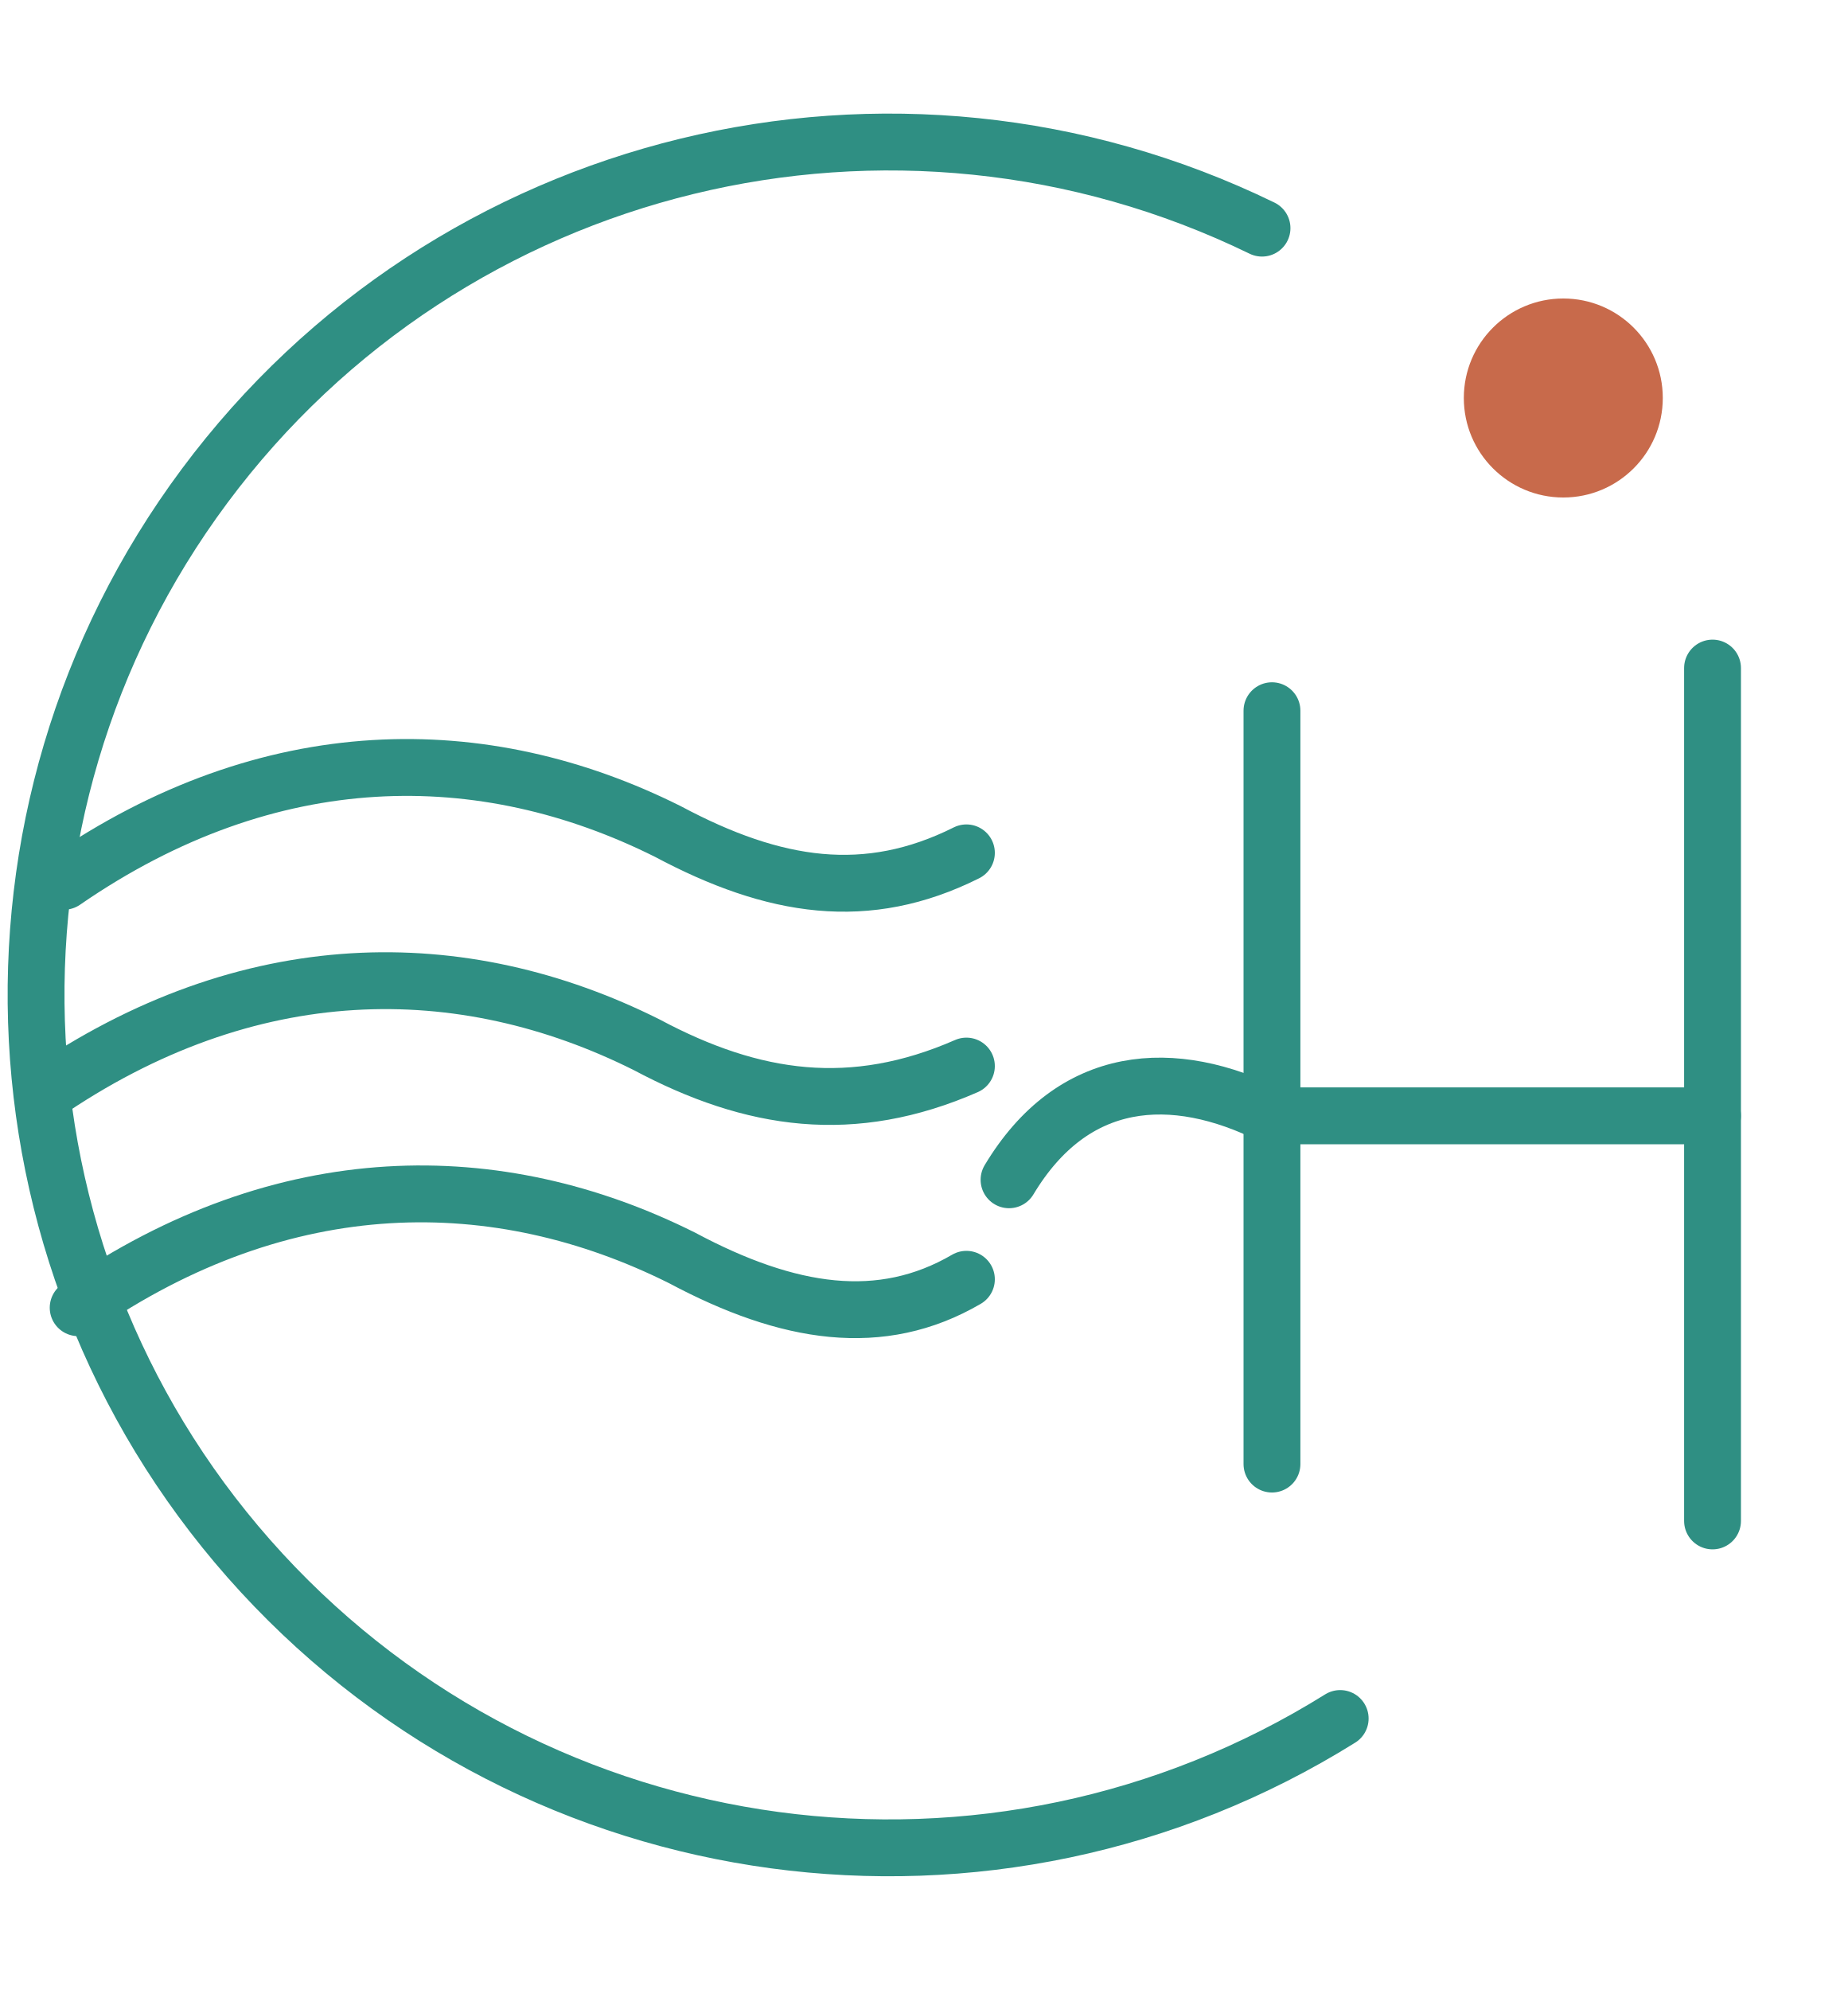
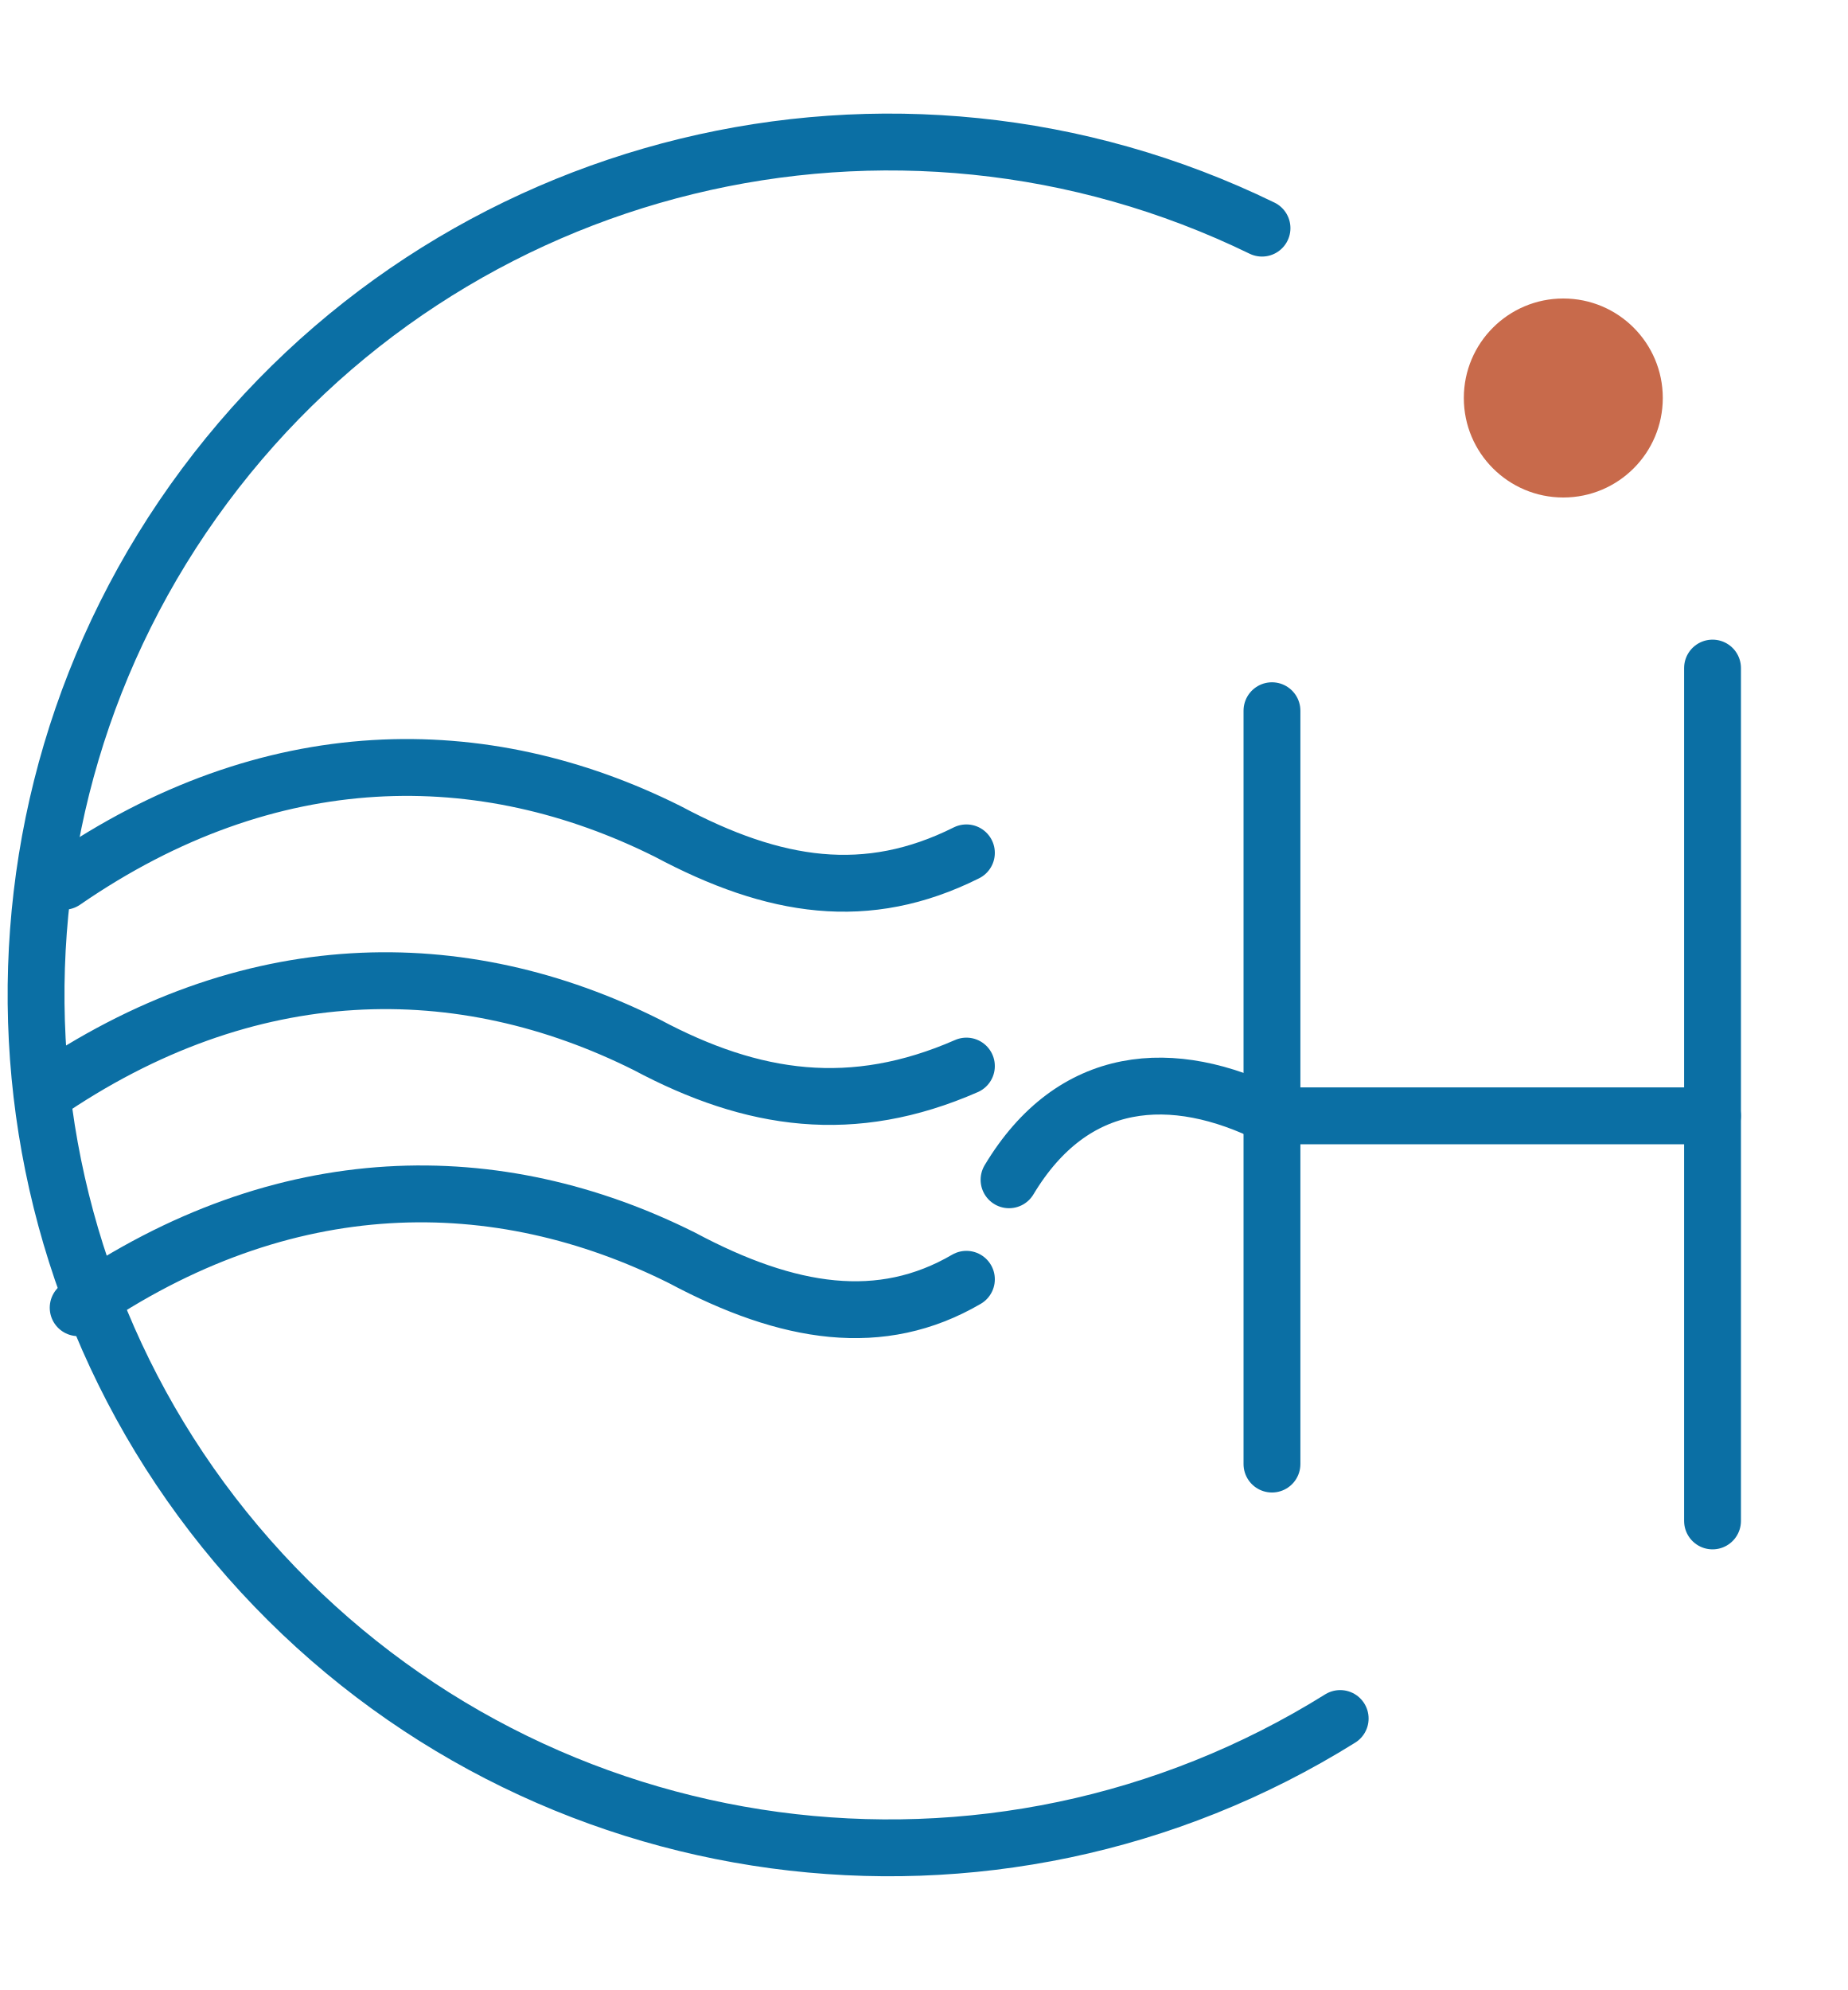
<svg xmlns="http://www.w3.org/2000/svg" viewBox="0 0 260 280">
-   <path d="M 177.6 32.1 A 120 120 0 1 0 188.6 241.8" fill="none" stroke="#2F8F83" stroke-width="8" stroke-linecap="round" stroke-linejoin="round" />
-   <path d="M 9 124 C 38 104, 68 104, 94 117 C 109 125, 122 127, 136 120" fill="none" stroke="#2F8F83" stroke-width="8" stroke-linecap="round" stroke-linejoin="round" />
-   <path d="M 6 154 C 35 134, 65 134, 91 147 C 106 155, 120 157, 136 150" fill="none" stroke="#2F8F83" stroke-width="8" stroke-linecap="round" stroke-linejoin="round" />
-   <path d="M 11 184 C 40 164, 70 164, 96 177 C 111 185, 124 187, 136 180" fill="none" stroke="#2F8F83" stroke-width="8" stroke-linecap="round" stroke-linejoin="round" />
-   <path d="M 179 100 V 206" fill="none" stroke="#2F8F83" stroke-width="8" stroke-linecap="round" stroke-linejoin="round" />
-   <path d="M 241 94 V 214" fill="none" stroke="#2F8F83" stroke-width="8" stroke-linecap="round" stroke-linejoin="round" />
-   <path d="M 142 166 C 151 151, 165 150, 179 157 L 241 157" fill="none" stroke="#2F8F83" stroke-width="8" stroke-linecap="round" stroke-linejoin="round" />
+   <path d="M 177.6 32.1 A 120 120 0 1 0 188.6 241.8" fill="none" stroke="#0B6FA4" stroke-width="8" stroke-linecap="round" stroke-linejoin="round" />
+   <path d="M 9 124 C 38 104, 68 104, 94 117 C 109 125, 122 127, 136 120" fill="none" stroke="#0B6FA4" stroke-width="8" stroke-linecap="round" stroke-linejoin="round" />
+   <path d="M 6 154 C 35 134, 65 134, 91 147 C 106 155, 120 157, 136 150" fill="none" stroke="#0B6FA4" stroke-width="8" stroke-linecap="round" stroke-linejoin="round" />
+   <path d="M 11 184 C 40 164, 70 164, 96 177 C 111 185, 124 187, 136 180" fill="none" stroke="#0B6FA4" stroke-width="8" stroke-linecap="round" stroke-linejoin="round" />
+   <path d="M 179 100 V 206" fill="none" stroke="#0B6FA4" stroke-width="8" stroke-linecap="round" stroke-linejoin="round" />
+   <path d="M 241 94 V 214" fill="none" stroke="#0B6FA4" stroke-width="8" stroke-linecap="round" stroke-linejoin="round" />
+   <path d="M 142 166 C 151 151, 165 150, 179 157 L 241 157" fill="none" stroke="#0B6FA4" stroke-width="8" stroke-linecap="round" stroke-linejoin="round" />
  <circle cx="220" cy="56" r="14" fill="#C86A4B" />
</svg>
